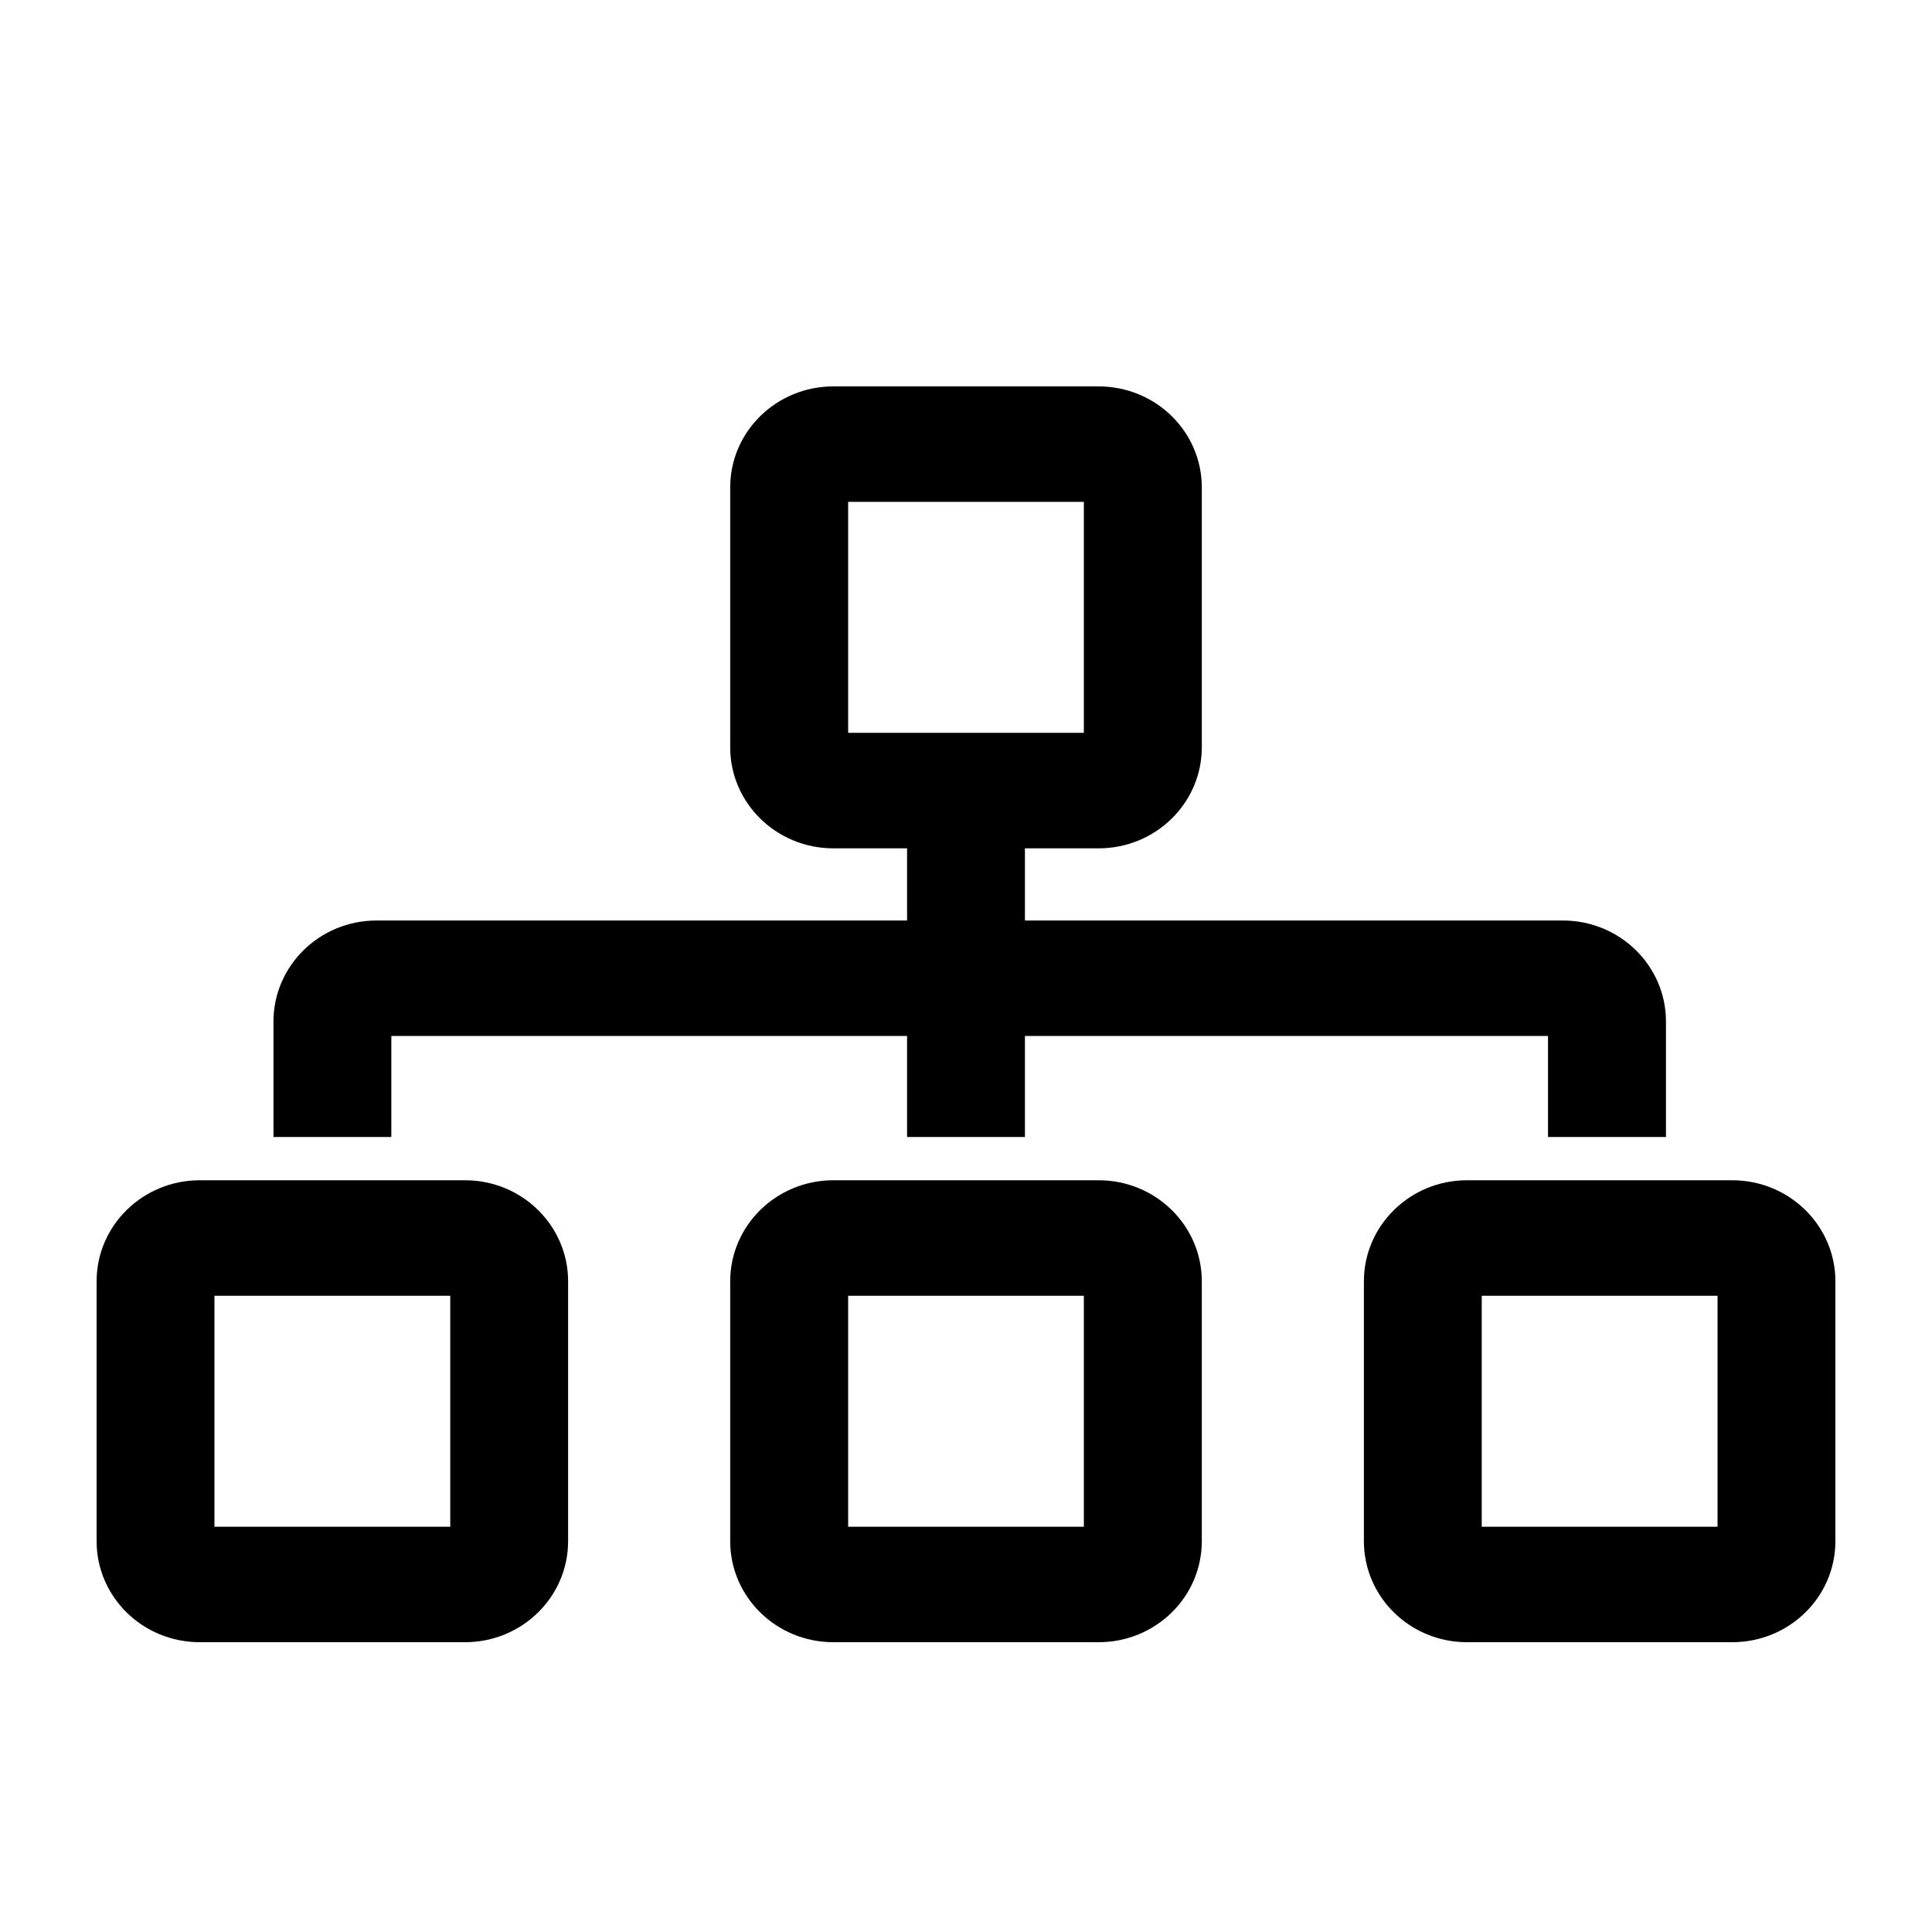
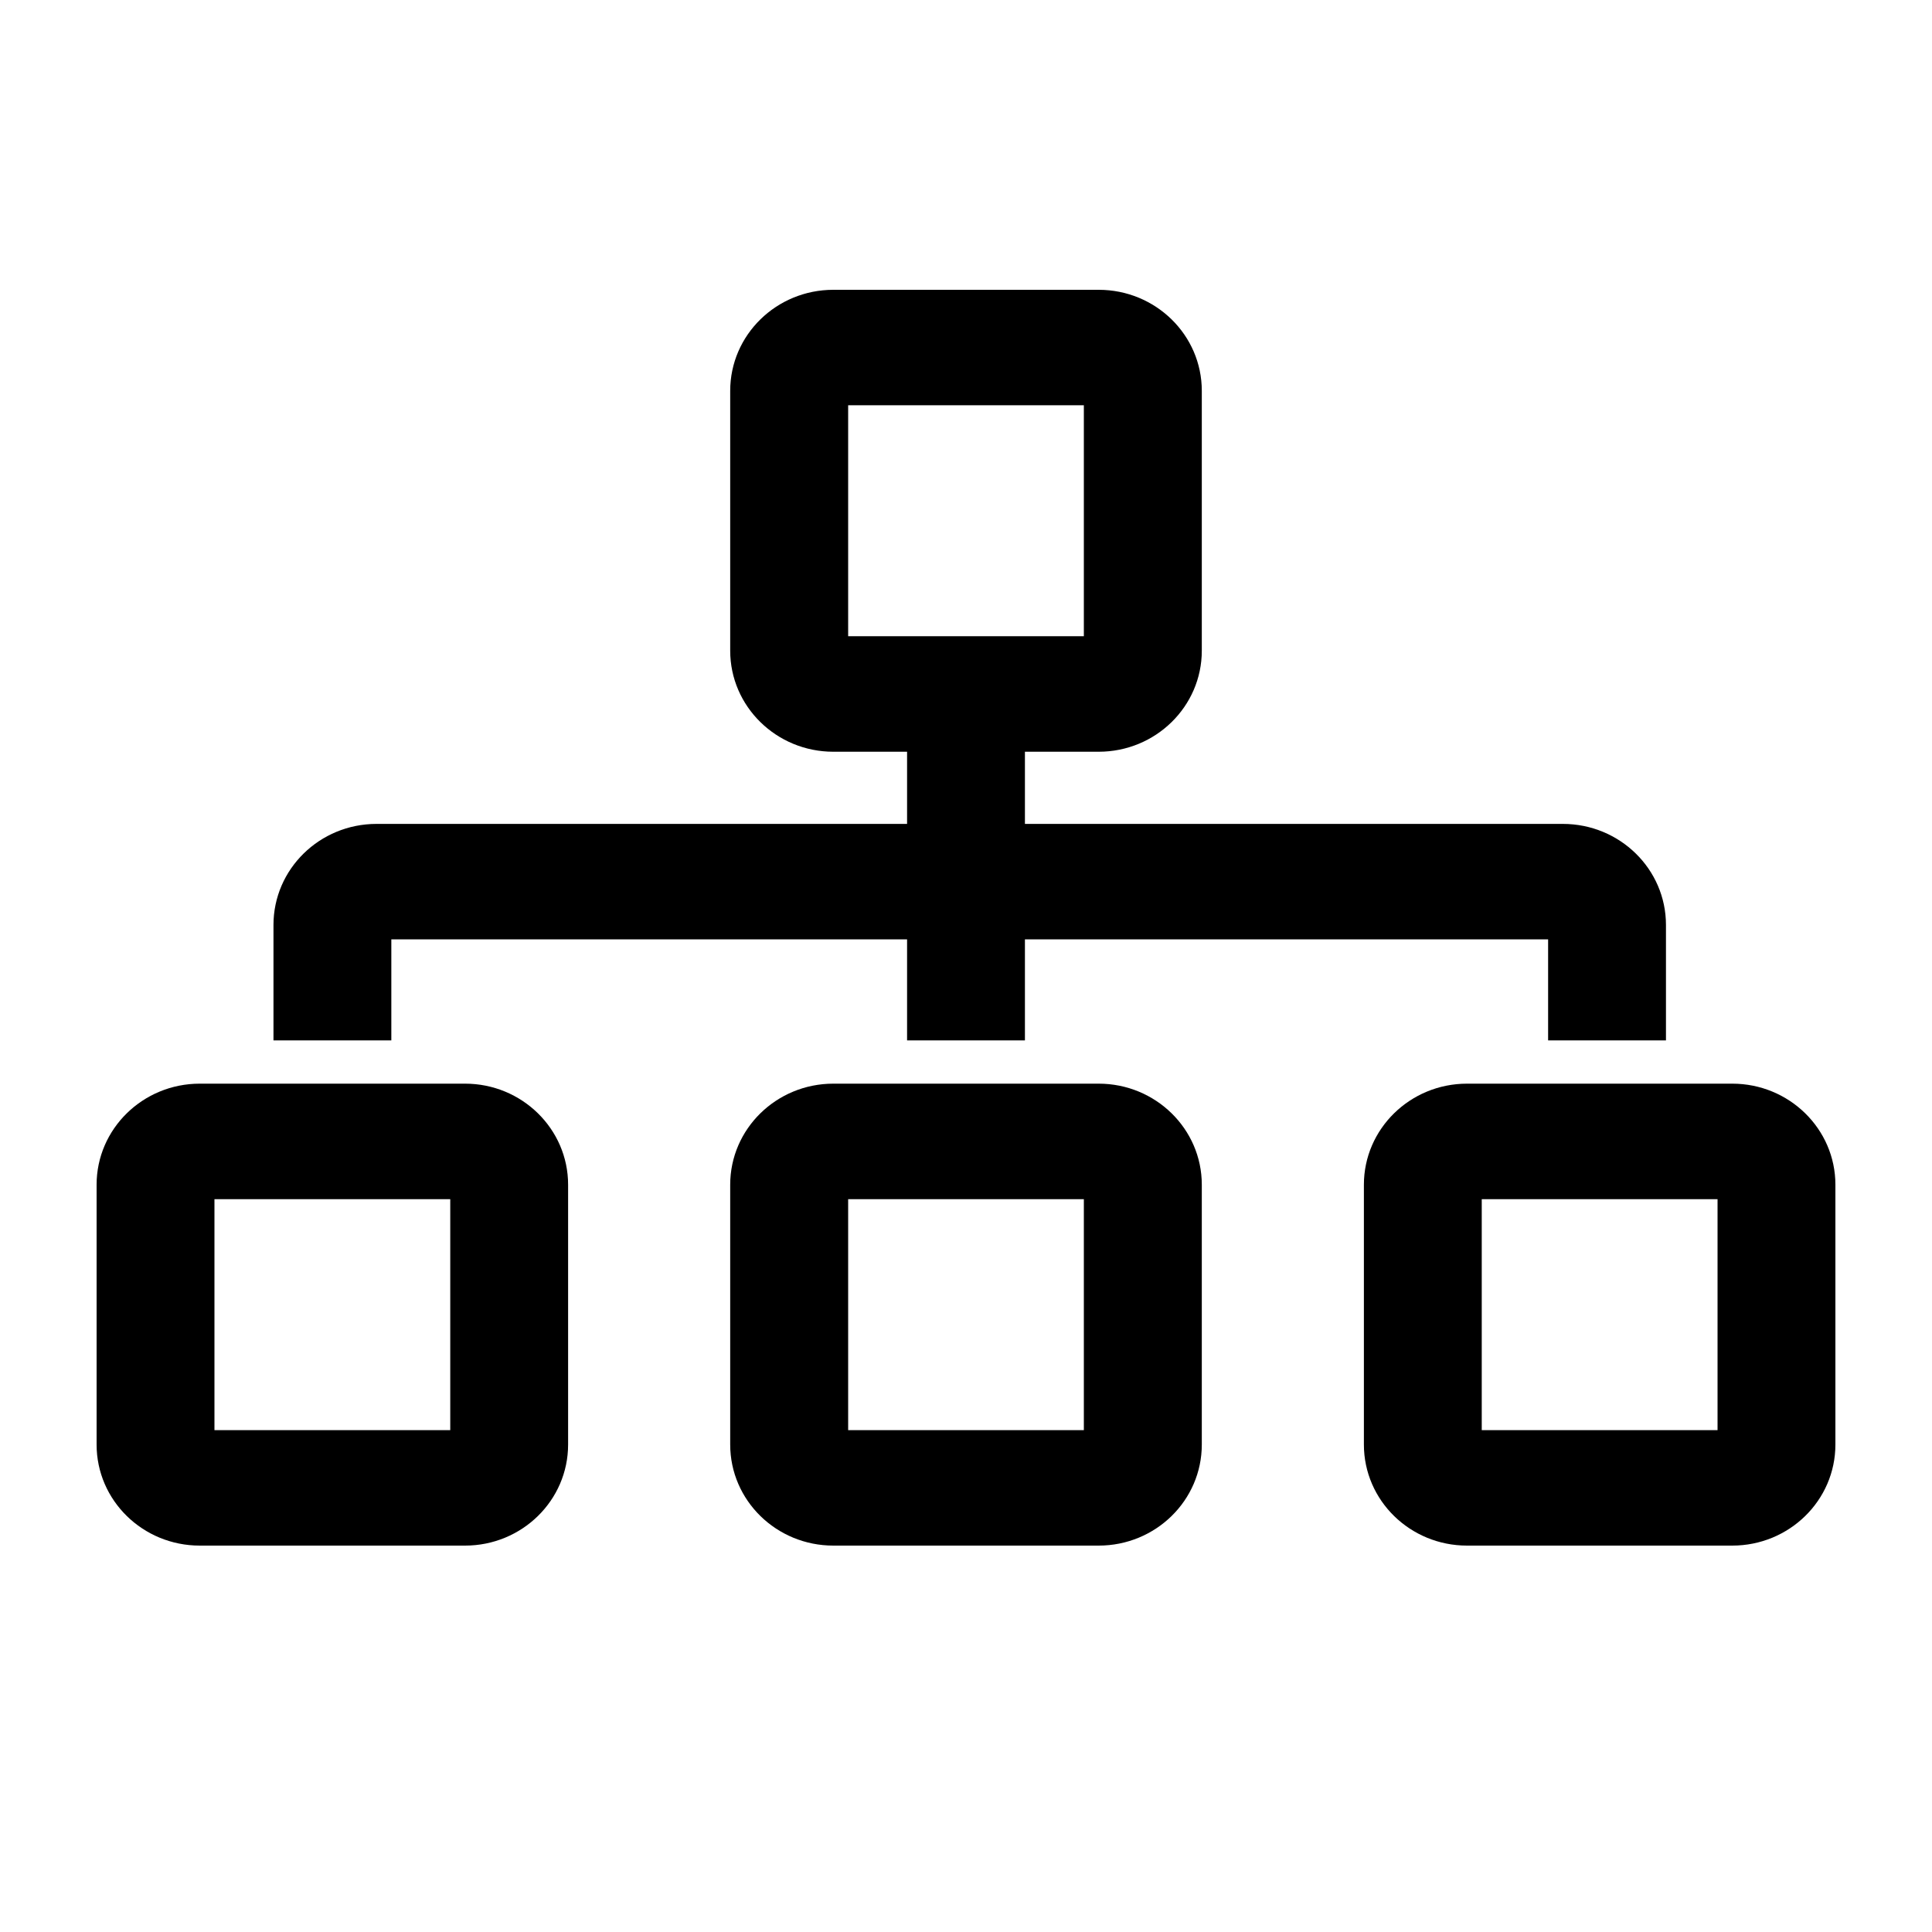
- <svg xmlns="http://www.w3.org/2000/svg" width="20" height="20" viewBox="0 0 20 20" fill="currentColor">
-   <path fill-rule="evenodd" clip-rule="evenodd" d="M8.627 4C8.037 4 7.559 4.468 7.559 5.046V7.736C7.559 8.313 8.037 8.782 8.627 8.782H9.39V9.529H3.898C3.309 9.529 2.831 9.997 2.831 10.575V11.77H4.051V10.724H9.39V11.77H10.61V10.724H16.025V11.77H17.246V10.575C17.246 9.997 16.768 9.529 16.178 9.529H10.61V8.782H11.373C11.963 8.782 12.441 8.313 12.441 7.736V5.046C12.441 4.468 11.963 4 11.373 4H8.627ZM8.78 5.195V7.586H11.22V5.195H8.78Z" />
-   <path fill-rule="evenodd" clip-rule="evenodd" d="M1 13.264C1 12.687 1.478 12.218 2.068 12.218H4.814C5.403 12.218 5.881 12.687 5.881 13.264V15.954C5.881 16.532 5.403 17 4.814 17H2.068C1.478 17 1 16.532 1 15.954V13.264ZM2.22 15.805V13.414H4.661V15.805H2.22Z" />
-   <path fill-rule="evenodd" clip-rule="evenodd" d="M7.559 13.264C7.559 12.687 8.037 12.218 8.627 12.218H11.373C11.963 12.218 12.441 12.687 12.441 13.264V15.954C12.441 16.532 11.963 17 11.373 17H8.627C8.037 17 7.559 16.532 7.559 15.954V13.264ZM8.78 15.805V13.414H11.22V15.805H8.78Z" />
-   <path fill-rule="evenodd" clip-rule="evenodd" d="M14.119 13.264C14.119 12.687 14.597 12.218 15.186 12.218H17.932C18.522 12.218 19 12.687 19 13.264V15.954C19 16.532 18.522 17 17.932 17H15.186C14.597 17 14.119 16.532 14.119 15.954V13.264ZM15.339 15.805V13.414H17.78V15.805H15.339Z" />
+ <svg width="20" height="20" viewBox="0 0 20 20" fill="currentColor">
+   <g>
+     <path fill-rule="evenodd" clip-rule="evenodd" d="M8.627 3C8.037 3 7.559 3.468 7.559 4.046V6.736C7.559 7.313 8.037 7.782 8.627 7.782H9.39V8.529H3.898C3.309 8.529 2.831 8.997 2.831 9.575V10.77H4.051V9.724H9.39V10.77H10.61V9.724H16.026V10.77H17.246V9.575C17.246 8.997 16.768 8.529 16.178 8.529H10.61V7.782H11.373C11.963 7.782 12.441 7.313 12.441 6.736V4.046C12.441 3.468 11.963 3 11.373 3H8.627ZM8.78 4.195V6.586H11.22V4.195H8.78Z" />
+     <path fill-rule="evenodd" clip-rule="evenodd" d="M1 12.264C1 11.687 1.478 11.218 2.068 11.218H4.814C5.403 11.218 5.881 11.687 5.881 12.264V14.954C5.881 15.532 5.403 16 4.814 16H2.068C1.478 16 1 15.532 1 14.954V12.264ZM2.22 14.805V12.414H4.661V14.805H2.22Z" />
+     <path fill-rule="evenodd" clip-rule="evenodd" d="M7.559 12.264C7.559 11.687 8.037 11.218 8.627 11.218H11.373C11.963 11.218 12.441 11.687 12.441 12.264V14.954C12.441 15.532 11.963 16 11.373 16H8.627C8.037 16 7.559 15.532 7.559 14.954V12.264ZM8.78 14.805V12.414H11.22V14.805H8.78Z" />
+     <path fill-rule="evenodd" clip-rule="evenodd" d="M14.119 12.264C14.119 11.687 14.597 11.218 15.187 11.218H17.932C18.522 11.218 19 11.687 19 12.264V14.954C19 15.532 18.522 16 17.932 16H15.187C14.597 16 14.119 15.532 14.119 14.954V12.264ZM15.339 14.805V12.414H17.78V14.805H15.339Z" />
+   </g>
</svg>
